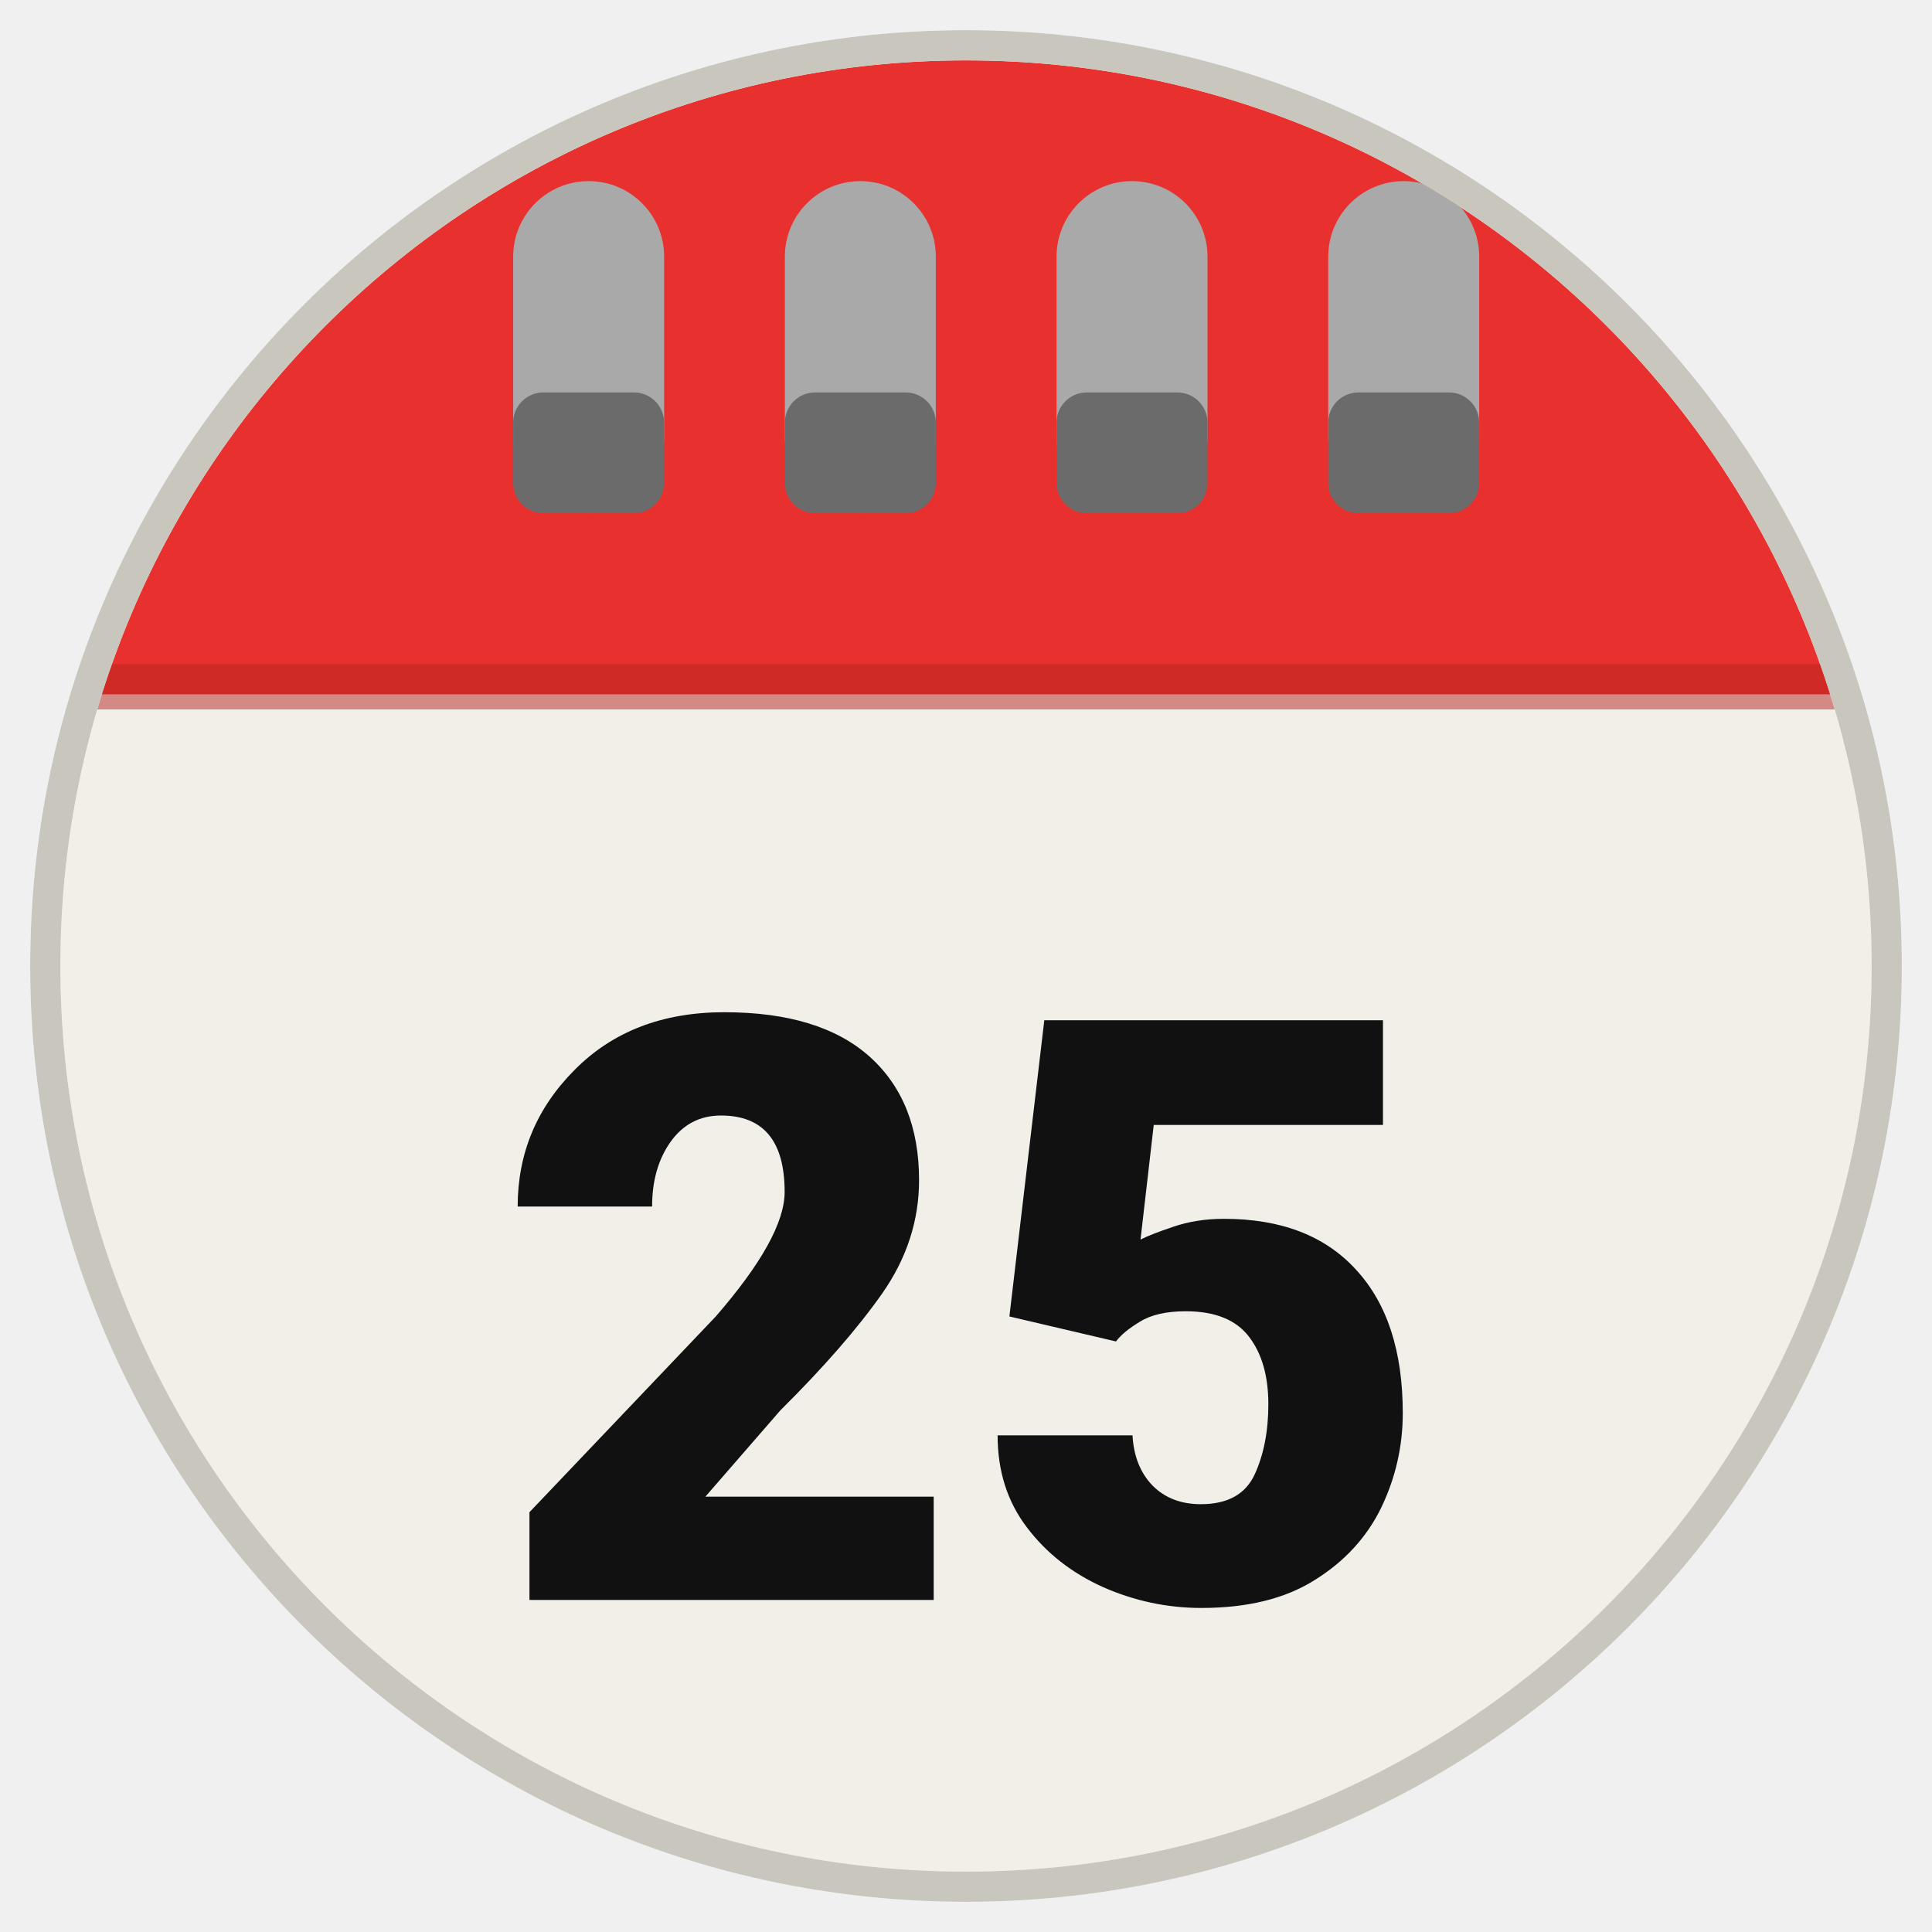
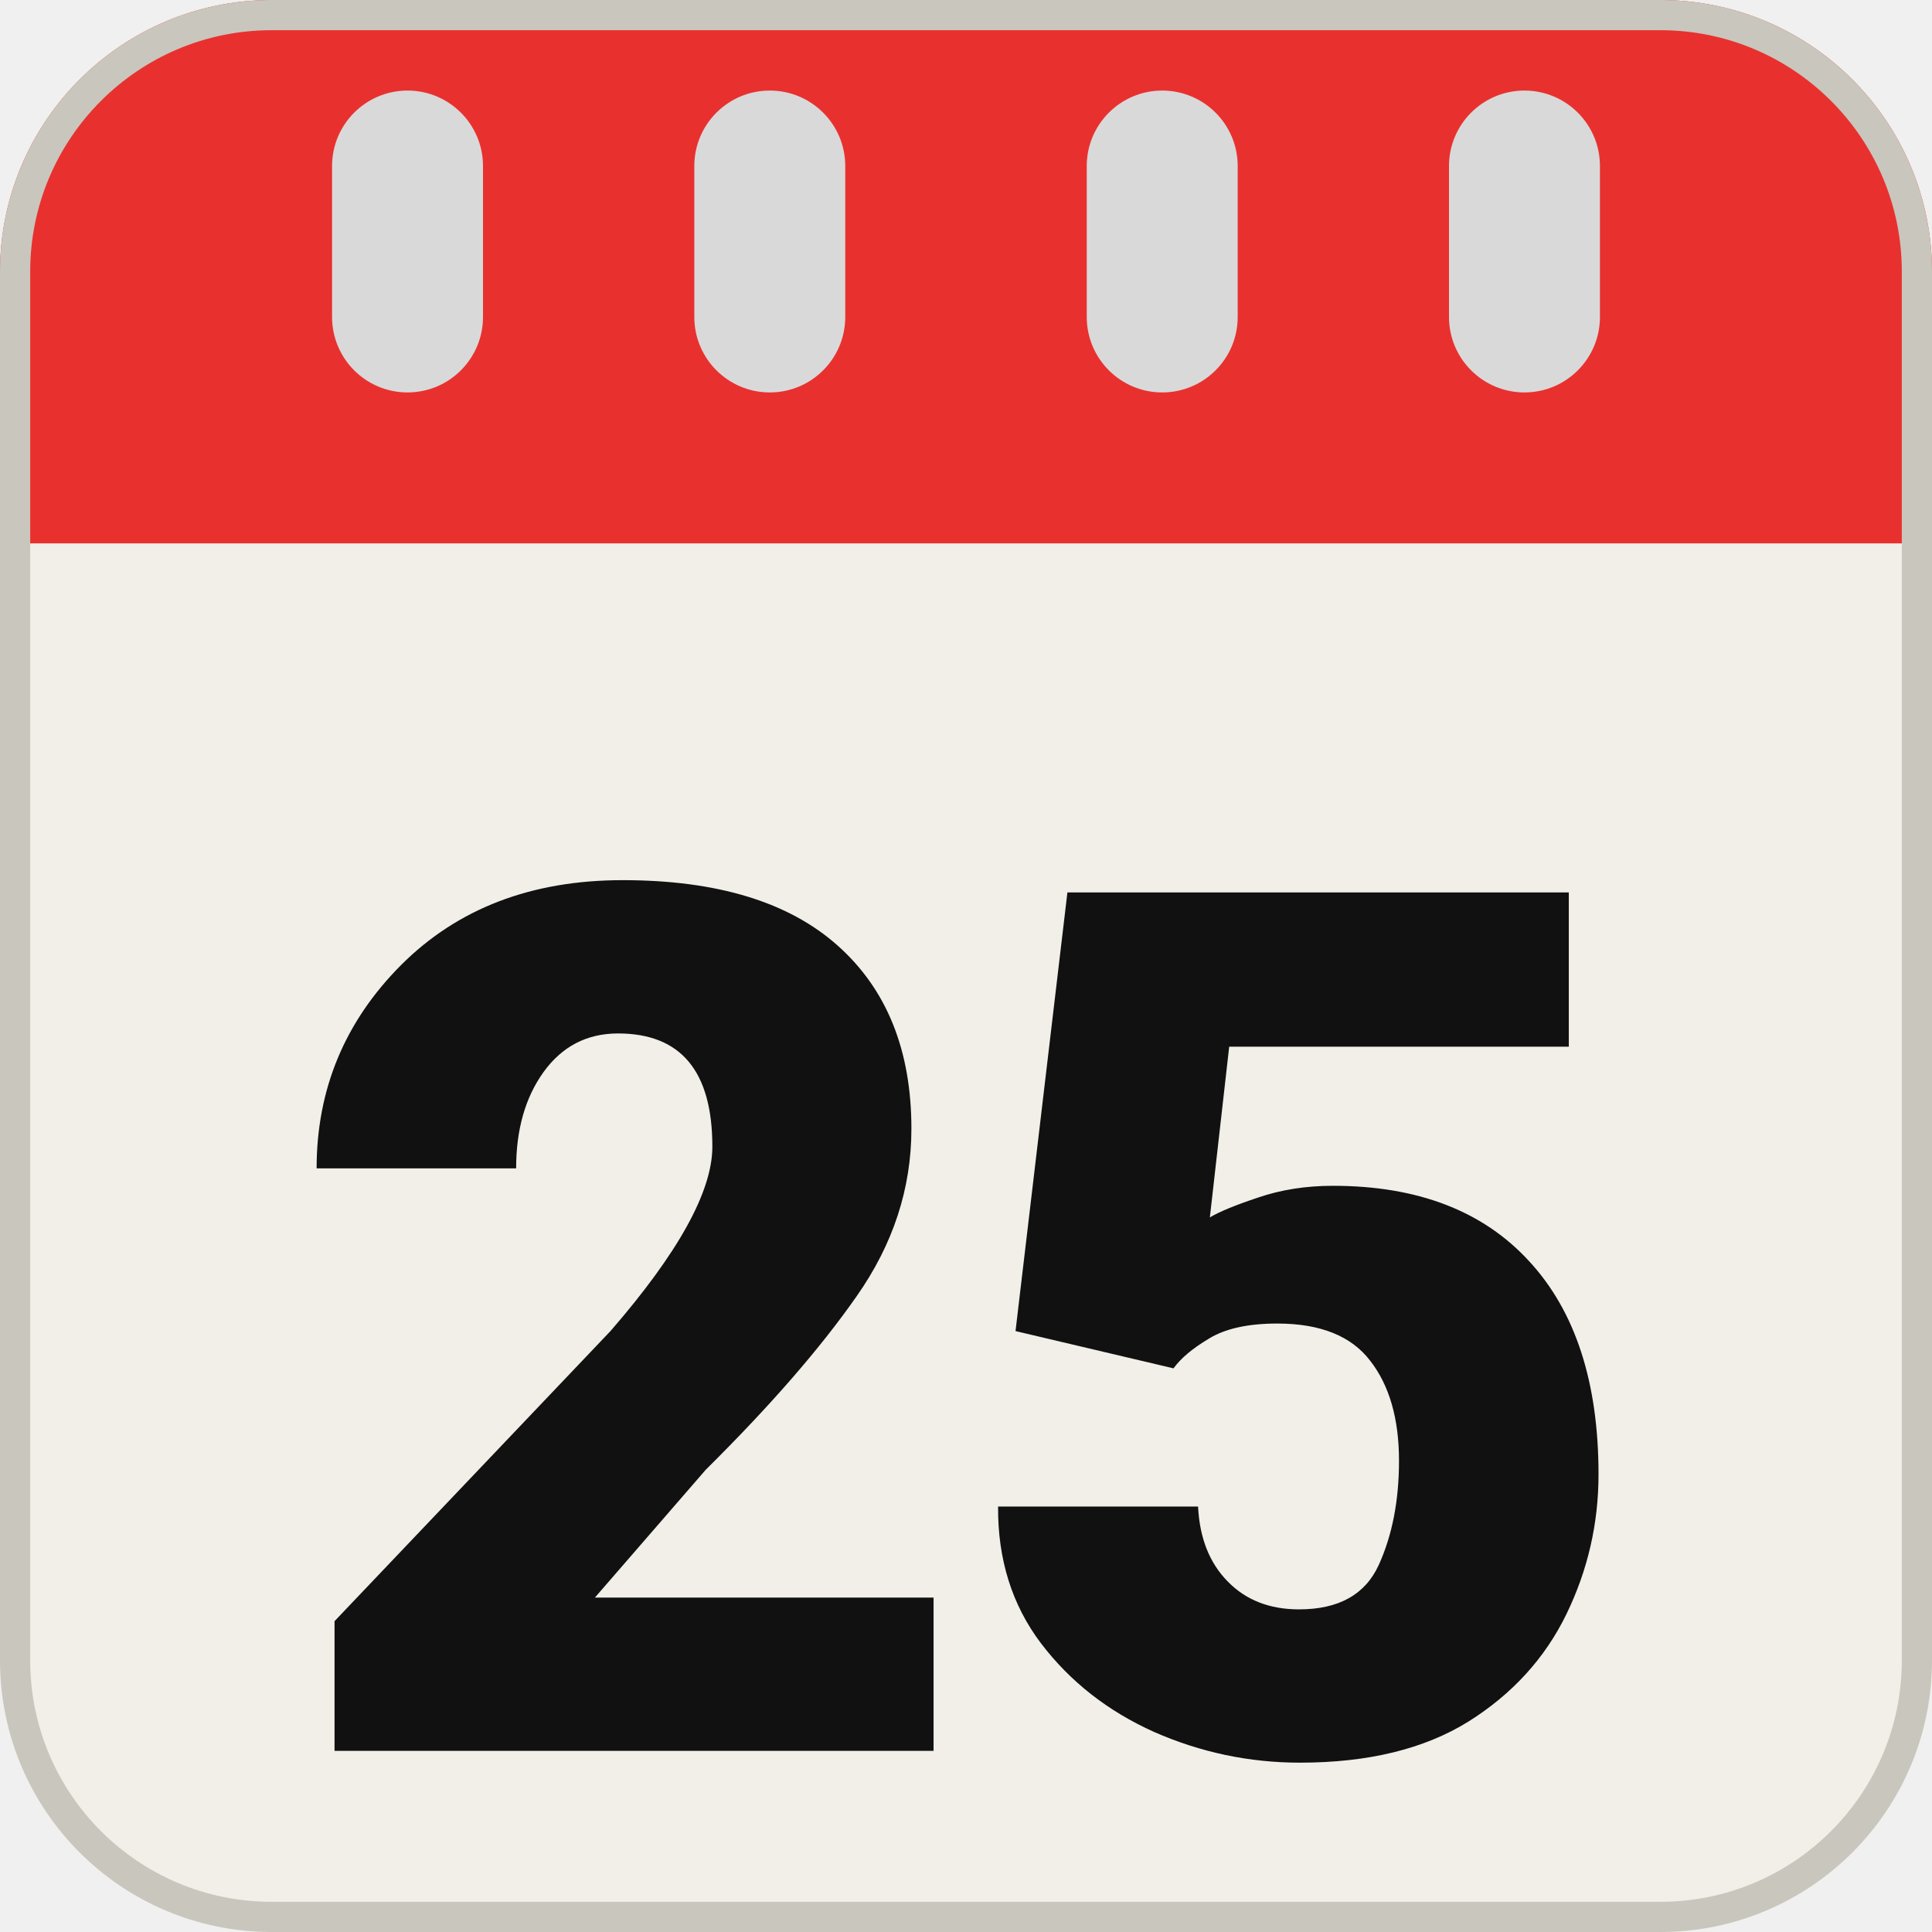
<svg xmlns="http://www.w3.org/2000/svg" width="64" height="64" viewBox="0 0 64 64">
  <defs>
    <clipPath id="c">
-       <circle cx="32" cy="32" r="30" />
+       <rect width="64" height="64" rx="9" />
    </clipPath>
  </defs>
-   <circle cx="32" cy="32" r="31" fill="#ffffff" />
  <g clip-path="url(#c)">
    <rect width="64" height="64" fill="#f1efe8" />
-     <rect width="64" height="23" fill="#e8312f" />
-     <rect y="22" width="64" height="1.5" fill="#b8231f" opacity=".5" />
-     <rect x="17" y="6" width="5" height="11" rx="2.5" fill="#a9a9a9" />
-     <rect x="26" y="6" width="5" height="11" rx="2.5" fill="#a9a9a9" />
-     <rect x="35" y="6" width="5" height="11" rx="2.5" fill="#a9a9a9" />
-     <rect x="44" y="6" width="5" height="11" rx="2.5" fill="#a9a9a9" />
-     <rect x="17" y="13" width="5" height="4" rx="1" fill="#6b6b6b" />
-     <rect x="26" y="13" width="5" height="4" rx="1" fill="#6b6b6b" />
-     <rect x="35" y="13" width="5" height="4" rx="1" fill="#6b6b6b" />
-     <rect x="44" y="13" width="5" height="4" rx="1" fill="#6b6b6b" />
-     <text x="32" y="53" text-anchor="middle" font-family="-apple-system,BlinkMacSystemFont,'Segoe UI',Roboto,Helvetica,Arial,sans-serif" font-size="27" font-weight="800" fill="#111111">25</text>
+     <rect width="64" height="18" fill="#e8312f" />
+     <rect x="11" y="3" width="5" height="10" rx="2.5" fill="#d9d9d9" />
+     <rect x="23" y="3" width="5" height="10" rx="2.5" fill="#d9d9d9" />
+     <rect x="36" y="3" width="5" height="10" rx="2.5" fill="#d9d9d9" />
+     <rect x="48" y="3" width="5" height="10" rx="2.5" fill="#d9d9d9" />
+     <text x="32" y="58" text-anchor="middle" font-family="-apple-system,BlinkMacSystemFont,'Segoe UI',Roboto,Helvetica,Arial,sans-serif" font-size="40" font-weight="900" letter-spacing="-1" fill="#111111">25</text>
  </g>
-   <circle cx="32" cy="32" r="30.5" fill="none" stroke="#c9c6bd" stroke-width="1" />
+   <rect x="0.5" y="0.5" width="63" height="63" rx="8.5" fill="none" stroke="#c9c6bd" stroke-width="1" />
</svg>
